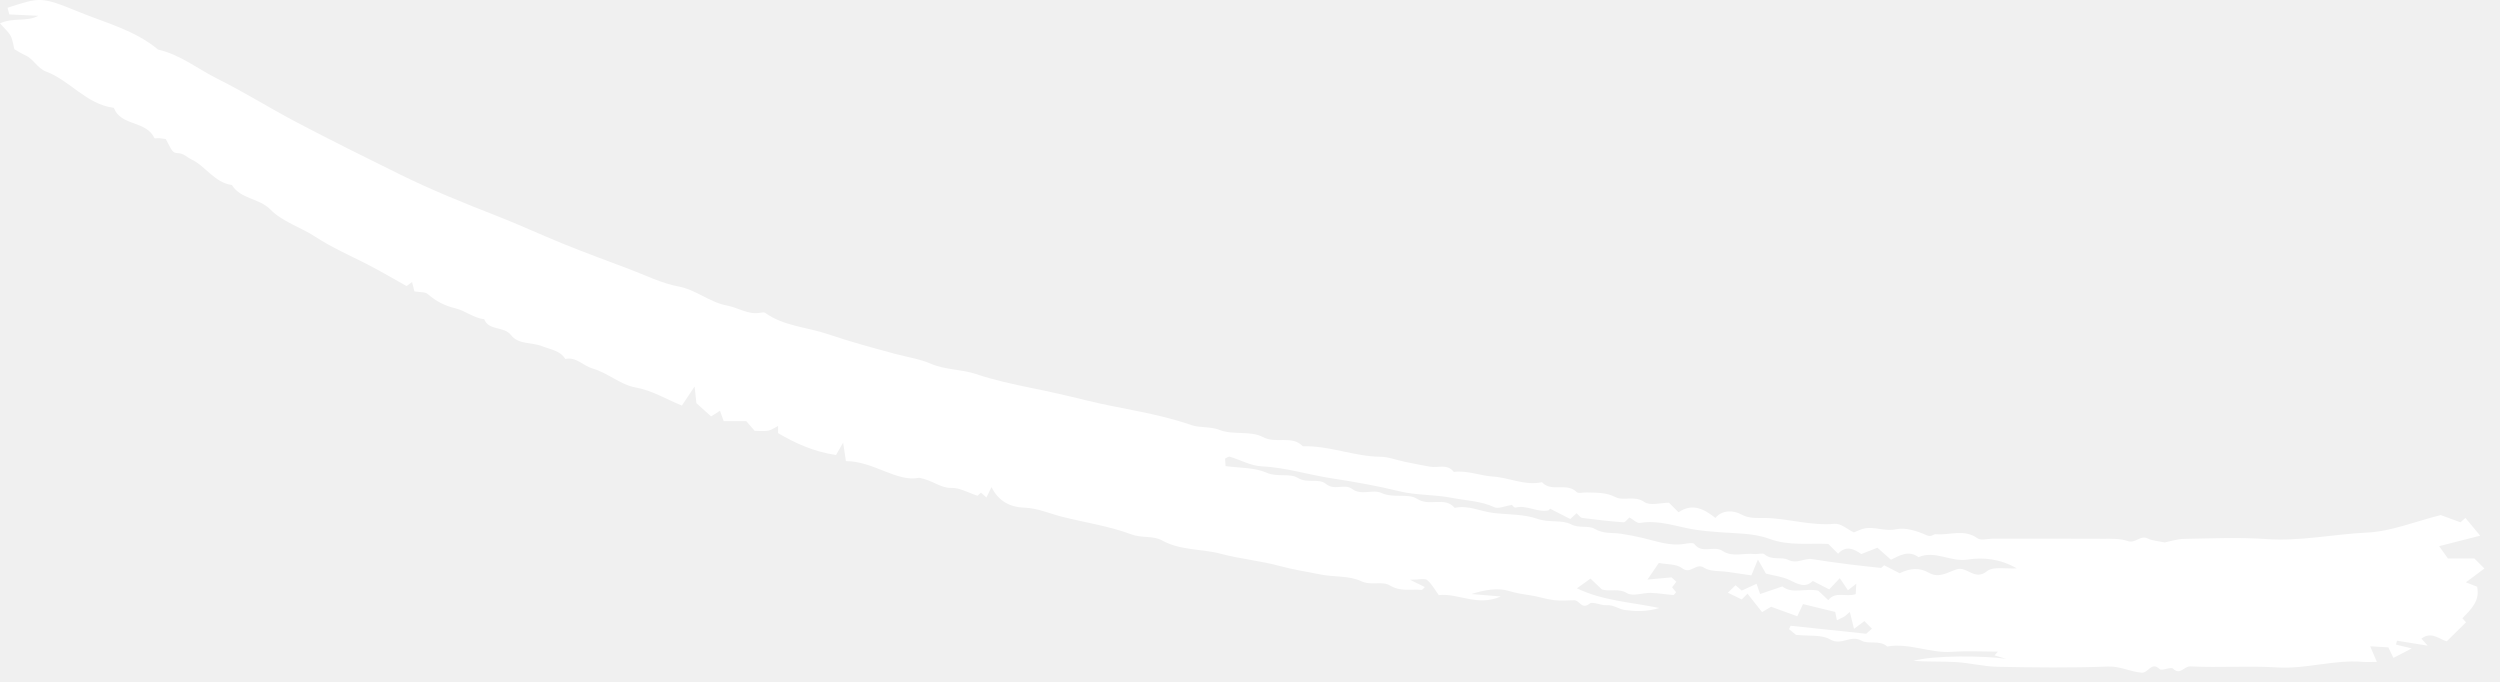
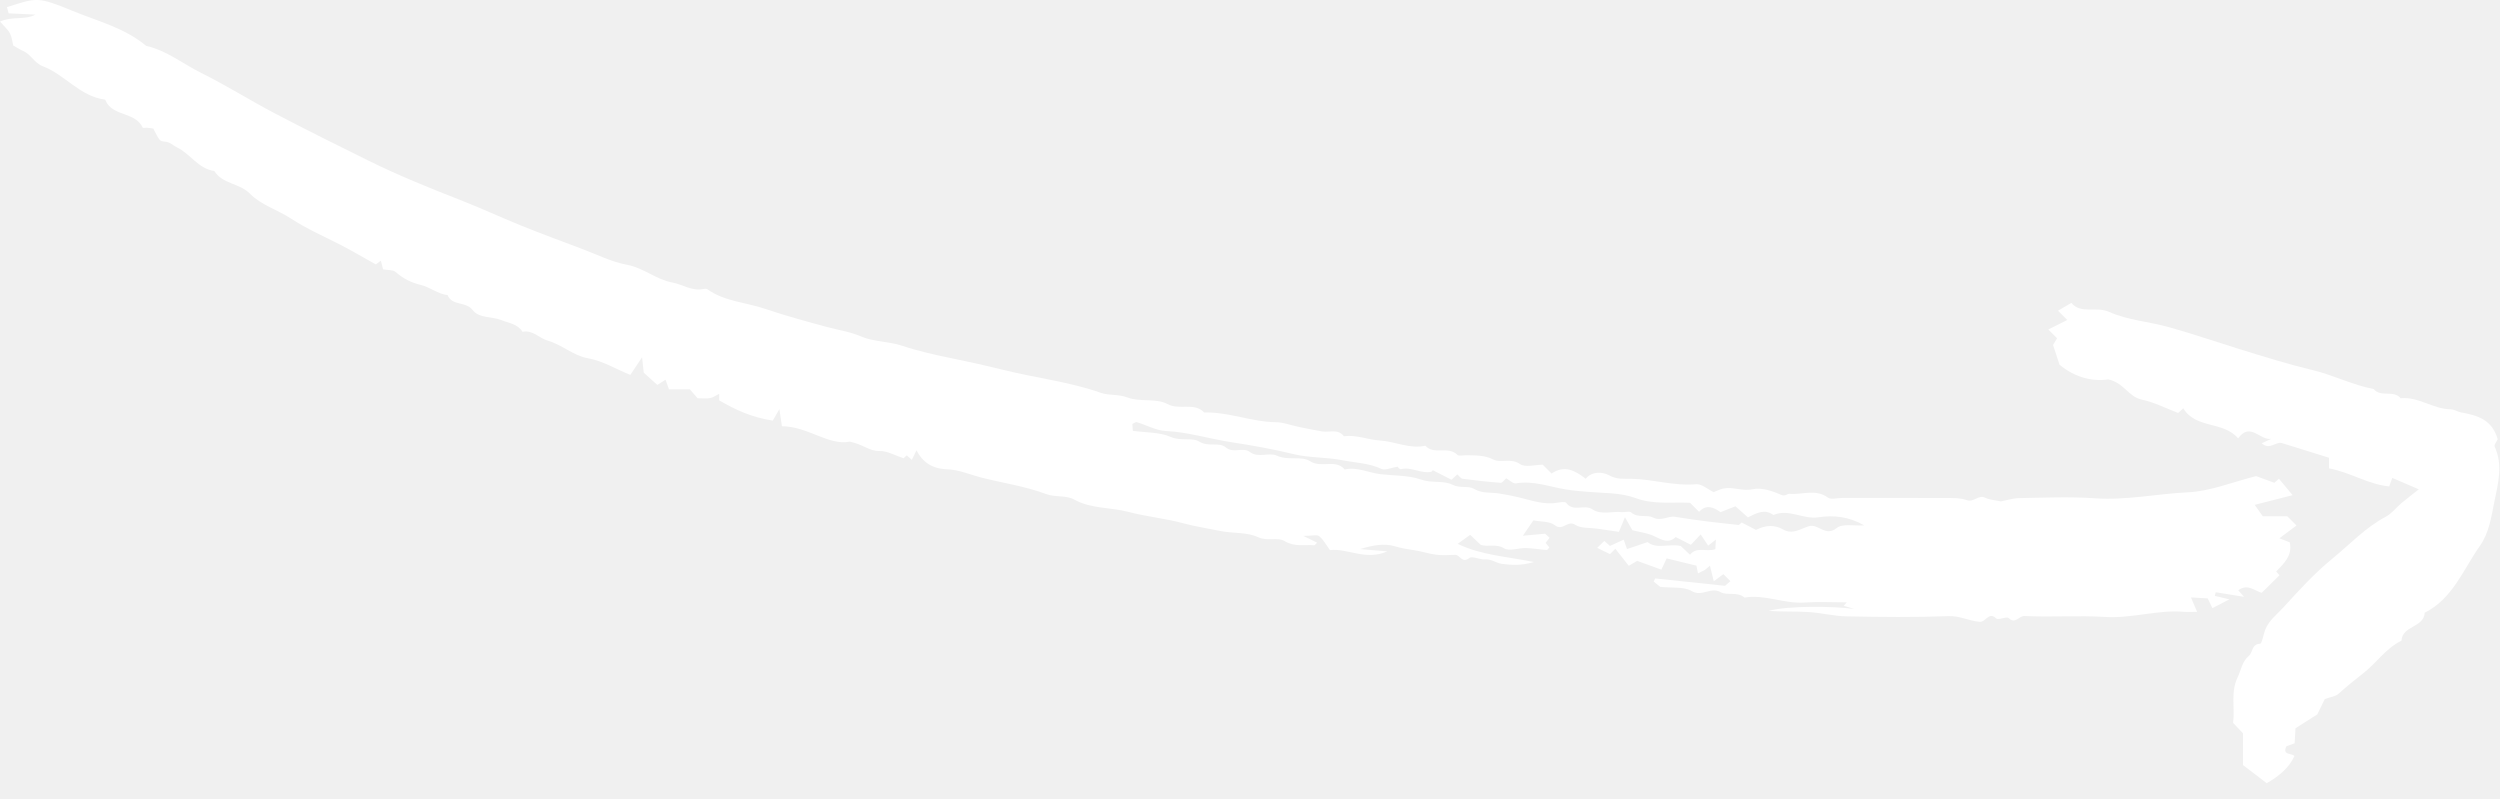
- <svg xmlns="http://www.w3.org/2000/svg" width="110" height="30" viewBox="0 0 110 30" fill="none">
+ <svg xmlns="http://www.w3.org/2000/svg" width="119" height="38" viewBox="0 0 119 38" fill="none">
  <path fill-rule="evenodd" clip-rule="evenodd" d="M66.529 22.213C66.217 22.263 65.933 22.403 65.754 22.319C65.158 22.039 64.514 22.03 63.895 21.907C63.136 21.757 62.319 21.797 61.594 21.62C60.597 21.376 59.577 21.197 58.581 21.044C57.555 20.887 56.555 20.566 55.504 20.517C55.034 20.495 54.576 20.234 54.108 20.093C54.058 20.078 53.983 20.144 53.902 20.18C53.908 20.276 53.915 20.378 53.924 20.508C54.541 20.595 55.194 20.563 55.73 20.799C56.211 21.011 56.74 20.806 57.098 21.026C57.528 21.289 58.02 21.026 58.342 21.292C58.72 21.605 59.158 21.262 59.497 21.516C59.903 21.819 60.401 21.514 60.779 21.689C61.31 21.936 61.953 21.689 62.356 21.951C62.903 22.305 63.565 21.828 64.007 22.346C64.606 22.213 65.148 22.507 65.72 22.572C66.366 22.646 67.049 22.619 67.647 22.829C68.157 23.01 68.715 22.859 69.122 23.068C69.501 23.261 69.882 23.103 70.168 23.271C70.553 23.497 70.939 23.428 71.327 23.485C71.65 23.534 71.975 23.597 72.298 23.674C72.89 23.815 73.481 24.037 74.115 23.931C74.261 23.907 74.498 23.866 74.552 23.938C74.891 24.39 75.412 23.987 75.792 24.241C76.225 24.53 76.73 24.325 77.201 24.377C77.35 24.393 77.557 24.316 77.642 24.391C77.961 24.671 78.382 24.484 78.674 24.631C79.077 24.833 79.388 24.542 79.742 24.602C80.273 24.691 80.807 24.761 81.342 24.83C81.798 24.888 82.255 24.932 82.768 24.989C82.784 24.975 82.861 24.91 82.905 24.872C83.17 25.009 83.407 25.13 83.585 25.223C84.056 24.989 84.467 24.97 84.876 25.204C85.326 25.462 85.709 25.169 86.101 25.048C86.552 24.908 86.886 25.573 87.429 25.132C87.701 24.911 88.259 25.04 88.736 25.007C88.011 24.591 87.281 24.512 86.564 24.622C85.828 24.737 85.145 24.2 84.415 24.515C83.988 24.2 83.602 24.43 83.201 24.628C83.009 24.458 82.822 24.291 82.607 24.099C82.357 24.198 82.133 24.286 81.898 24.379C81.568 24.148 81.224 23.986 80.876 24.364C80.734 24.222 80.601 24.089 80.445 23.933C79.598 23.891 78.714 24.028 77.86 23.711C77.499 23.578 77.102 23.513 76.715 23.484C75.991 23.43 75.274 23.415 74.545 23.299C73.766 23.175 72.985 22.865 72.16 23.009C72.026 23.032 71.858 22.857 71.697 22.768C71.597 22.853 71.51 22.988 71.434 22.982C70.829 22.936 70.224 22.87 69.622 22.79C69.531 22.777 69.454 22.654 69.369 22.582C69.293 22.651 69.212 22.724 69.09 22.836C68.807 22.691 68.505 22.537 68.203 22.382C68.177 22.408 68.154 22.452 68.124 22.458C67.634 22.558 67.181 22.206 66.681 22.334C66.619 22.35 66.516 22.202 66.529 22.213M18.234 12.82C18.196 12.667 18.17 12.566 18.13 12.407C18.04 12.474 17.969 12.527 17.889 12.587C17.328 12.274 16.765 11.941 16.184 11.642C15.406 11.242 14.609 10.899 13.863 10.41C13.229 9.996 12.427 9.758 11.896 9.218C11.393 8.708 10.587 8.766 10.202 8.139C9.435 8.036 9.057 7.314 8.412 7.008C8.223 6.918 8.095 6.754 7.839 6.74C7.581 6.724 7.584 6.663 7.296 6.119C7.217 6.108 7.113 6.09 7.009 6.081C6.935 6.074 6.806 6.103 6.792 6.073C6.451 5.351 5.499 5.532 5.093 4.916C5.054 4.858 5.029 4.746 4.987 4.74C3.798 4.583 3.084 3.547 2.031 3.15C1.637 3.001 1.477 2.589 1.106 2.429C0.948 2.36 0.801 2.261 0.63 2.165C0.585 1.988 0.566 1.767 0.471 1.585C0.375 1.403 0.203 1.26 0 1.026C0.606 0.757 1.173 0.97 1.687 0.695C1.272 0.675 0.856 0.656 0.41 0.635C0.385 0.543 0.358 0.441 0.331 0.341C1.764 -0.118 1.784 -0.166 3.466 0.522C4.655 1.01 5.937 1.328 6.956 2.182C7.934 2.403 8.709 3.04 9.582 3.474C10.773 4.065 11.902 4.778 13.079 5.395C14.561 6.173 16.061 6.917 17.562 7.658C18.968 8.351 20.417 8.938 21.878 9.508C22.843 9.885 23.797 10.328 24.763 10.72C25.73 11.113 26.71 11.473 27.687 11.841C28.404 12.11 29.107 12.467 29.849 12.604C30.635 12.75 31.223 13.304 31.993 13.445C32.478 13.534 32.914 13.856 33.442 13.763C33.515 13.75 33.614 13.73 33.665 13.765C34.495 14.356 35.514 14.391 36.438 14.706C37.397 15.033 38.379 15.297 39.357 15.563C39.899 15.71 40.455 15.786 40.979 16.012C41.599 16.279 42.294 16.241 42.939 16.457C43.736 16.724 44.571 16.906 45.388 17.072C46.187 17.234 46.983 17.413 47.772 17.61C49.31 17.994 50.896 18.169 52.401 18.699C52.8 18.839 53.229 18.75 53.664 18.919C54.252 19.148 55.031 18.943 55.564 19.229C56.153 19.545 56.836 19.13 57.322 19.635C58.488 19.602 59.584 20.087 60.748 20.098C61.094 20.101 61.438 20.241 61.784 20.312C62.166 20.391 62.548 20.472 62.933 20.536C63.282 20.595 63.687 20.394 63.968 20.765C64.559 20.686 65.115 20.932 65.683 20.968C66.412 21.013 67.099 21.383 67.847 21.216C68.259 21.676 68.934 21.211 69.368 21.647C69.444 21.724 69.656 21.664 69.805 21.669C70.237 21.683 70.651 21.654 71.078 21.872C71.443 22.059 71.912 21.783 72.35 22.088C72.603 22.264 73.077 22.12 73.435 22.12C73.584 22.269 73.718 22.402 73.855 22.54C74.471 22.12 74.981 22.399 75.478 22.788C75.796 22.406 76.306 22.466 76.596 22.626C76.969 22.831 77.306 22.785 77.659 22.791C78.687 22.809 79.684 23.145 80.729 23.048C80.998 23.023 81.294 23.295 81.57 23.426C81.707 23.373 81.863 23.289 82.028 23.254C82.49 23.157 82.93 23.395 83.429 23.287C83.842 23.197 84.355 23.363 84.765 23.548C84.99 23.649 85.067 23.495 85.174 23.505C85.783 23.56 86.422 23.257 87.011 23.686C87.159 23.793 87.451 23.702 87.677 23.702C89.296 23.702 90.914 23.697 92.533 23.706C92.898 23.707 93.287 23.688 93.62 23.806C93.962 23.927 94.168 23.532 94.496 23.692C94.708 23.796 94.966 23.806 95.243 23.867C95.49 23.82 95.8 23.715 96.111 23.71C97.315 23.69 98.525 23.635 99.724 23.719C101.216 23.823 102.671 23.503 104.147 23.434C105.21 23.384 106.256 22.948 107.393 22.663C107.602 22.739 107.919 22.856 108.26 22.981C108.3 22.946 108.38 22.875 108.478 22.788C108.683 23.035 108.888 23.282 109.128 23.57C108.488 23.734 107.952 23.87 107.323 24.031C107.486 24.259 107.587 24.401 107.709 24.573H108.874C109.019 24.719 109.126 24.826 109.314 25.014C109.055 25.207 108.796 25.4 108.498 25.623C108.722 25.71 108.851 25.76 108.993 25.815C109.13 26.44 108.72 26.816 108.346 27.203C108.418 27.282 108.488 27.361 108.505 27.381C108.233 27.649 107.971 27.908 107.657 28.218C107.358 28.146 106.987 27.756 106.542 28.099C106.613 28.178 106.684 28.258 106.818 28.409C106.325 28.33 105.896 28.26 105.467 28.191C105.454 28.248 105.439 28.306 105.425 28.363C105.634 28.413 105.842 28.463 106.117 28.529C105.835 28.675 105.607 28.794 105.311 28.948C105.247 28.816 105.192 28.703 105.086 28.484C104.906 28.473 104.629 28.457 104.29 28.437C104.385 28.661 104.454 28.825 104.581 29.124C104.306 29.124 104.129 29.137 103.955 29.122C102.695 29.017 101.475 29.445 100.208 29.367C98.932 29.288 97.647 29.385 96.37 29.322C96.098 29.308 95.932 29.731 95.613 29.421C95.515 29.326 95.122 29.535 95.022 29.439C94.658 29.093 94.53 29.619 94.238 29.598C93.73 29.56 93.288 29.307 92.751 29.328C91.135 29.39 89.514 29.37 87.896 29.339C87.286 29.328 86.68 29.169 86.069 29.132C85.443 29.095 84.812 29.124 84.186 29.079C85.108 28.822 87.281 28.851 88.265 28.987C88.096 28.936 87.928 28.886 87.759 28.835C87.809 28.781 87.859 28.727 87.909 28.672C87.233 28.672 86.555 28.635 85.882 28.681C84.918 28.747 84.006 28.279 83.039 28.446C82.701 28.146 82.211 28.362 81.908 28.19C81.425 27.915 81.02 28.428 80.526 28.135C80.153 27.914 79.599 27.997 79.025 27.934C78.98 27.898 78.848 27.791 78.716 27.683C78.74 27.634 78.764 27.584 78.787 27.534C79.877 27.649 80.966 27.764 82.111 27.885C82.144 27.856 82.255 27.759 82.366 27.662C82.246 27.542 82.139 27.435 82.033 27.329C81.923 27.411 81.813 27.492 81.576 27.669C81.512 27.41 81.452 27.168 81.393 26.927L81.159 27.124C81.057 27.175 80.954 27.227 80.824 27.291C80.8 27.177 80.779 27.074 80.749 26.925C80.298 26.815 79.818 26.698 79.333 26.58C79.236 26.786 79.163 26.941 79.08 27.116C78.686 26.973 78.301 26.833 77.929 26.697C77.818 26.763 77.698 26.834 77.531 26.933C77.304 26.645 77.097 26.383 76.89 26.121C76.766 26.244 76.713 26.298 76.635 26.376C76.443 26.282 76.241 26.183 76.026 26.078C76.14 25.968 76.247 25.864 76.365 25.75C76.438 25.814 76.516 25.882 76.635 25.986C76.828 25.898 77.046 25.798 77.289 25.687C77.351 25.865 77.396 25.996 77.445 26.136C77.762 26.028 78.075 25.922 78.423 25.804C78.863 26.155 79.435 25.863 80.005 25.99C80.126 26.105 80.285 26.256 80.445 26.407C80.759 25.997 81.218 26.288 81.65 26.141C81.656 26.041 81.664 25.912 81.678 25.684C81.518 25.809 81.444 25.866 81.309 25.971C81.199 25.807 81.078 25.628 80.951 25.439C80.76 25.641 80.632 25.777 80.485 25.933C80.246 25.811 80.01 25.69 79.762 25.562C79.433 25.887 79.11 25.702 78.741 25.522C78.431 25.37 78.065 25.333 77.701 25.239C77.626 25.108 77.534 24.945 77.348 24.62C77.213 24.947 77.152 25.094 77.061 25.316C76.731 25.268 76.38 25.217 76.029 25.165C75.674 25.113 75.254 25.159 74.981 24.981C74.615 24.741 74.388 25.296 74.015 25.003C73.766 24.806 73.335 24.839 72.988 24.77C72.829 25.002 72.711 25.175 72.489 25.501C72.909 25.463 73.163 25.44 73.549 25.404C73.528 25.385 73.629 25.479 73.759 25.598C73.701 25.672 73.645 25.745 73.571 25.841C73.625 25.907 73.687 25.983 73.748 26.057C73.709 26.097 73.663 26.183 73.623 26.18C73.293 26.157 72.966 26.096 72.636 26.087C72.283 26.079 71.843 26.254 71.593 26.1C71.213 25.867 70.862 26.049 70.483 25.936C70.351 25.81 70.19 25.657 69.981 25.458C69.814 25.578 69.643 25.701 69.385 25.887C70.526 26.435 71.708 26.485 73.013 26.752C72.408 26.933 71.934 26.898 71.494 26.84C71.233 26.807 70.994 26.604 70.68 26.628C70.432 26.647 70.079 26.45 69.942 26.56C69.592 26.84 69.497 26.406 69.268 26.411C68.967 26.418 68.662 26.442 68.366 26.405C68.016 26.363 67.677 26.243 67.328 26.192C67.011 26.146 66.71 26.099 66.394 26.002C65.888 25.848 65.301 25.961 64.744 26.137C65.12 26.168 65.495 26.199 66.037 26.245C64.991 26.702 64.161 26.085 63.306 26.186C63.139 25.959 63.005 25.698 62.797 25.524C62.692 25.437 62.454 25.509 62.039 25.509C62.408 25.69 62.55 25.759 62.694 25.83C62.641 25.876 62.59 25.959 62.546 25.955C62.083 25.914 61.623 26.044 61.156 25.76C60.811 25.55 60.339 25.783 59.882 25.569C59.354 25.32 58.682 25.398 58.085 25.274C57.497 25.152 56.905 25.067 56.321 24.907C55.467 24.675 54.573 24.594 53.717 24.367C52.864 24.14 51.945 24.229 51.137 23.782C50.73 23.556 50.248 23.687 49.783 23.513C48.802 23.145 47.74 22.994 46.716 22.733C46.17 22.594 45.654 22.358 45.071 22.337C44.373 22.312 43.916 22.003 43.624 21.435C43.544 21.598 43.476 21.738 43.403 21.89C43.319 21.815 43.24 21.745 43.162 21.675C43.086 21.744 43.006 21.815 43.009 21.813C42.592 21.677 42.226 21.457 41.867 21.468C41.376 21.481 41.085 21.149 40.449 21.022C39.452 21.228 38.454 20.294 37.22 20.289C37.19 20.088 37.158 19.88 37.098 19.476C36.92 19.786 36.814 19.971 36.785 20.021C35.772 19.867 34.99 19.498 34.234 19.057V18.744C34.065 18.828 33.94 18.925 33.802 18.949C33.62 18.982 33.427 18.957 33.206 18.957C33.099 18.834 32.976 18.693 32.836 18.531H31.842C31.784 18.368 31.737 18.237 31.679 18.073C31.567 18.144 31.461 18.212 31.288 18.322C31.068 18.123 30.831 17.91 30.642 17.739C30.615 17.49 30.597 17.317 30.563 17.006C30.323 17.366 30.168 17.598 30.004 17.844C29.329 17.578 28.715 17.182 27.96 17.047C27.294 16.927 26.746 16.405 26.052 16.207C25.669 16.097 25.36 15.693 24.873 15.794C24.64 15.418 24.225 15.383 23.862 15.236C23.407 15.052 22.81 15.166 22.492 14.752C22.172 14.335 21.519 14.573 21.305 14.046C20.839 13.994 20.464 13.667 20.043 13.567C19.558 13.452 19.184 13.254 18.823 12.94C18.707 12.839 18.48 12.865 18.234 12.82" fill="white" />
+   <path fill-rule="evenodd" clip-rule="evenodd" d="M118.89 20.908C118.846 21.009 118.708 21.174 118.746 21.259C119.152 22.146 118.905 23.023 118.729 23.898C118.585 24.619 118.474 25.374 118.045 25.981C117.249 27.106 116.758 28.491 115.416 29.166C115.377 29.882 114.345 29.774 114.312 30.495C113.565 30.858 113.112 31.567 112.476 32.059C112.076 32.369 111.688 32.688 111.311 33.026C111.167 33.156 110.925 33.177 110.662 33.273C110.579 33.441 110.456 33.69 110.303 34.005C110.02 34.184 109.669 34.407 109.265 34.664C109.254 34.856 109.24 35.109 109.225 35.379C109.095 35.426 108.965 35.474 108.834 35.521C108.619 35.957 109.079 35.84 109.216 35.986C108.946 36.575 108.464 36.949 107.897 37.28C107.536 37.004 107.169 36.724 106.766 36.416V34.904C106.611 34.741 106.457 34.58 106.296 34.41C106.39 33.695 106.166 32.962 106.511 32.241C106.677 31.895 106.725 31.484 107.041 31.224C107.243 31.058 107.166 30.661 107.58 30.641C107.671 30.636 107.735 30.211 107.822 29.983C107.995 29.53 108.39 29.243 108.698 28.904C109.43 28.097 110.174 27.284 111.015 26.596C111.849 25.915 112.592 25.11 113.564 24.595C113.848 24.444 114.06 24.159 114.313 23.945C114.558 23.739 114.814 23.546 115.134 23.292C114.735 23.12 114.334 22.947 113.874 22.749C113.817 22.901 113.772 23.024 113.725 23.153C112.741 23.062 111.88 22.487 110.861 22.293V21.789C110.092 21.549 109.361 21.322 108.631 21.094C108.329 20.995 108.048 21.447 107.658 21.1C107.815 21.026 107.965 20.956 108.116 20.886C107.575 20.985 107.111 20.064 106.536 20.866C105.822 20.031 104.524 20.426 103.924 19.435C103.865 19.488 103.787 19.559 103.679 19.657C103.114 19.442 102.544 19.147 101.938 19.019C101.31 18.884 101.111 18.223 100.351 18.058C99.603 18.174 98.754 17.962 98.034 17.361C97.927 17.038 97.83 16.74 97.725 16.422C97.781 16.327 97.849 16.214 97.915 16.101C97.783 15.968 97.649 15.835 97.499 15.684C97.803 15.531 98.101 15.382 98.402 15.231C98.26 15.09 98.127 14.957 97.96 14.79C98.158 14.674 98.349 14.563 98.597 14.417C99.054 14.971 99.768 14.565 100.397 14.847C101.28 15.244 102.306 15.311 103.255 15.577C104.364 15.887 105.454 16.263 106.554 16.604C107.724 16.966 108.892 17.332 110.087 17.619C111.068 17.853 111.984 18.327 112.986 18.519C113.323 18.932 113.934 18.544 114.272 18.957C115.122 18.87 115.82 19.477 116.653 19.483C116.819 19.484 116.982 19.601 117.152 19.632C117.913 19.769 118.626 19.967 118.89 20.908" fill="white" />
</svg>
